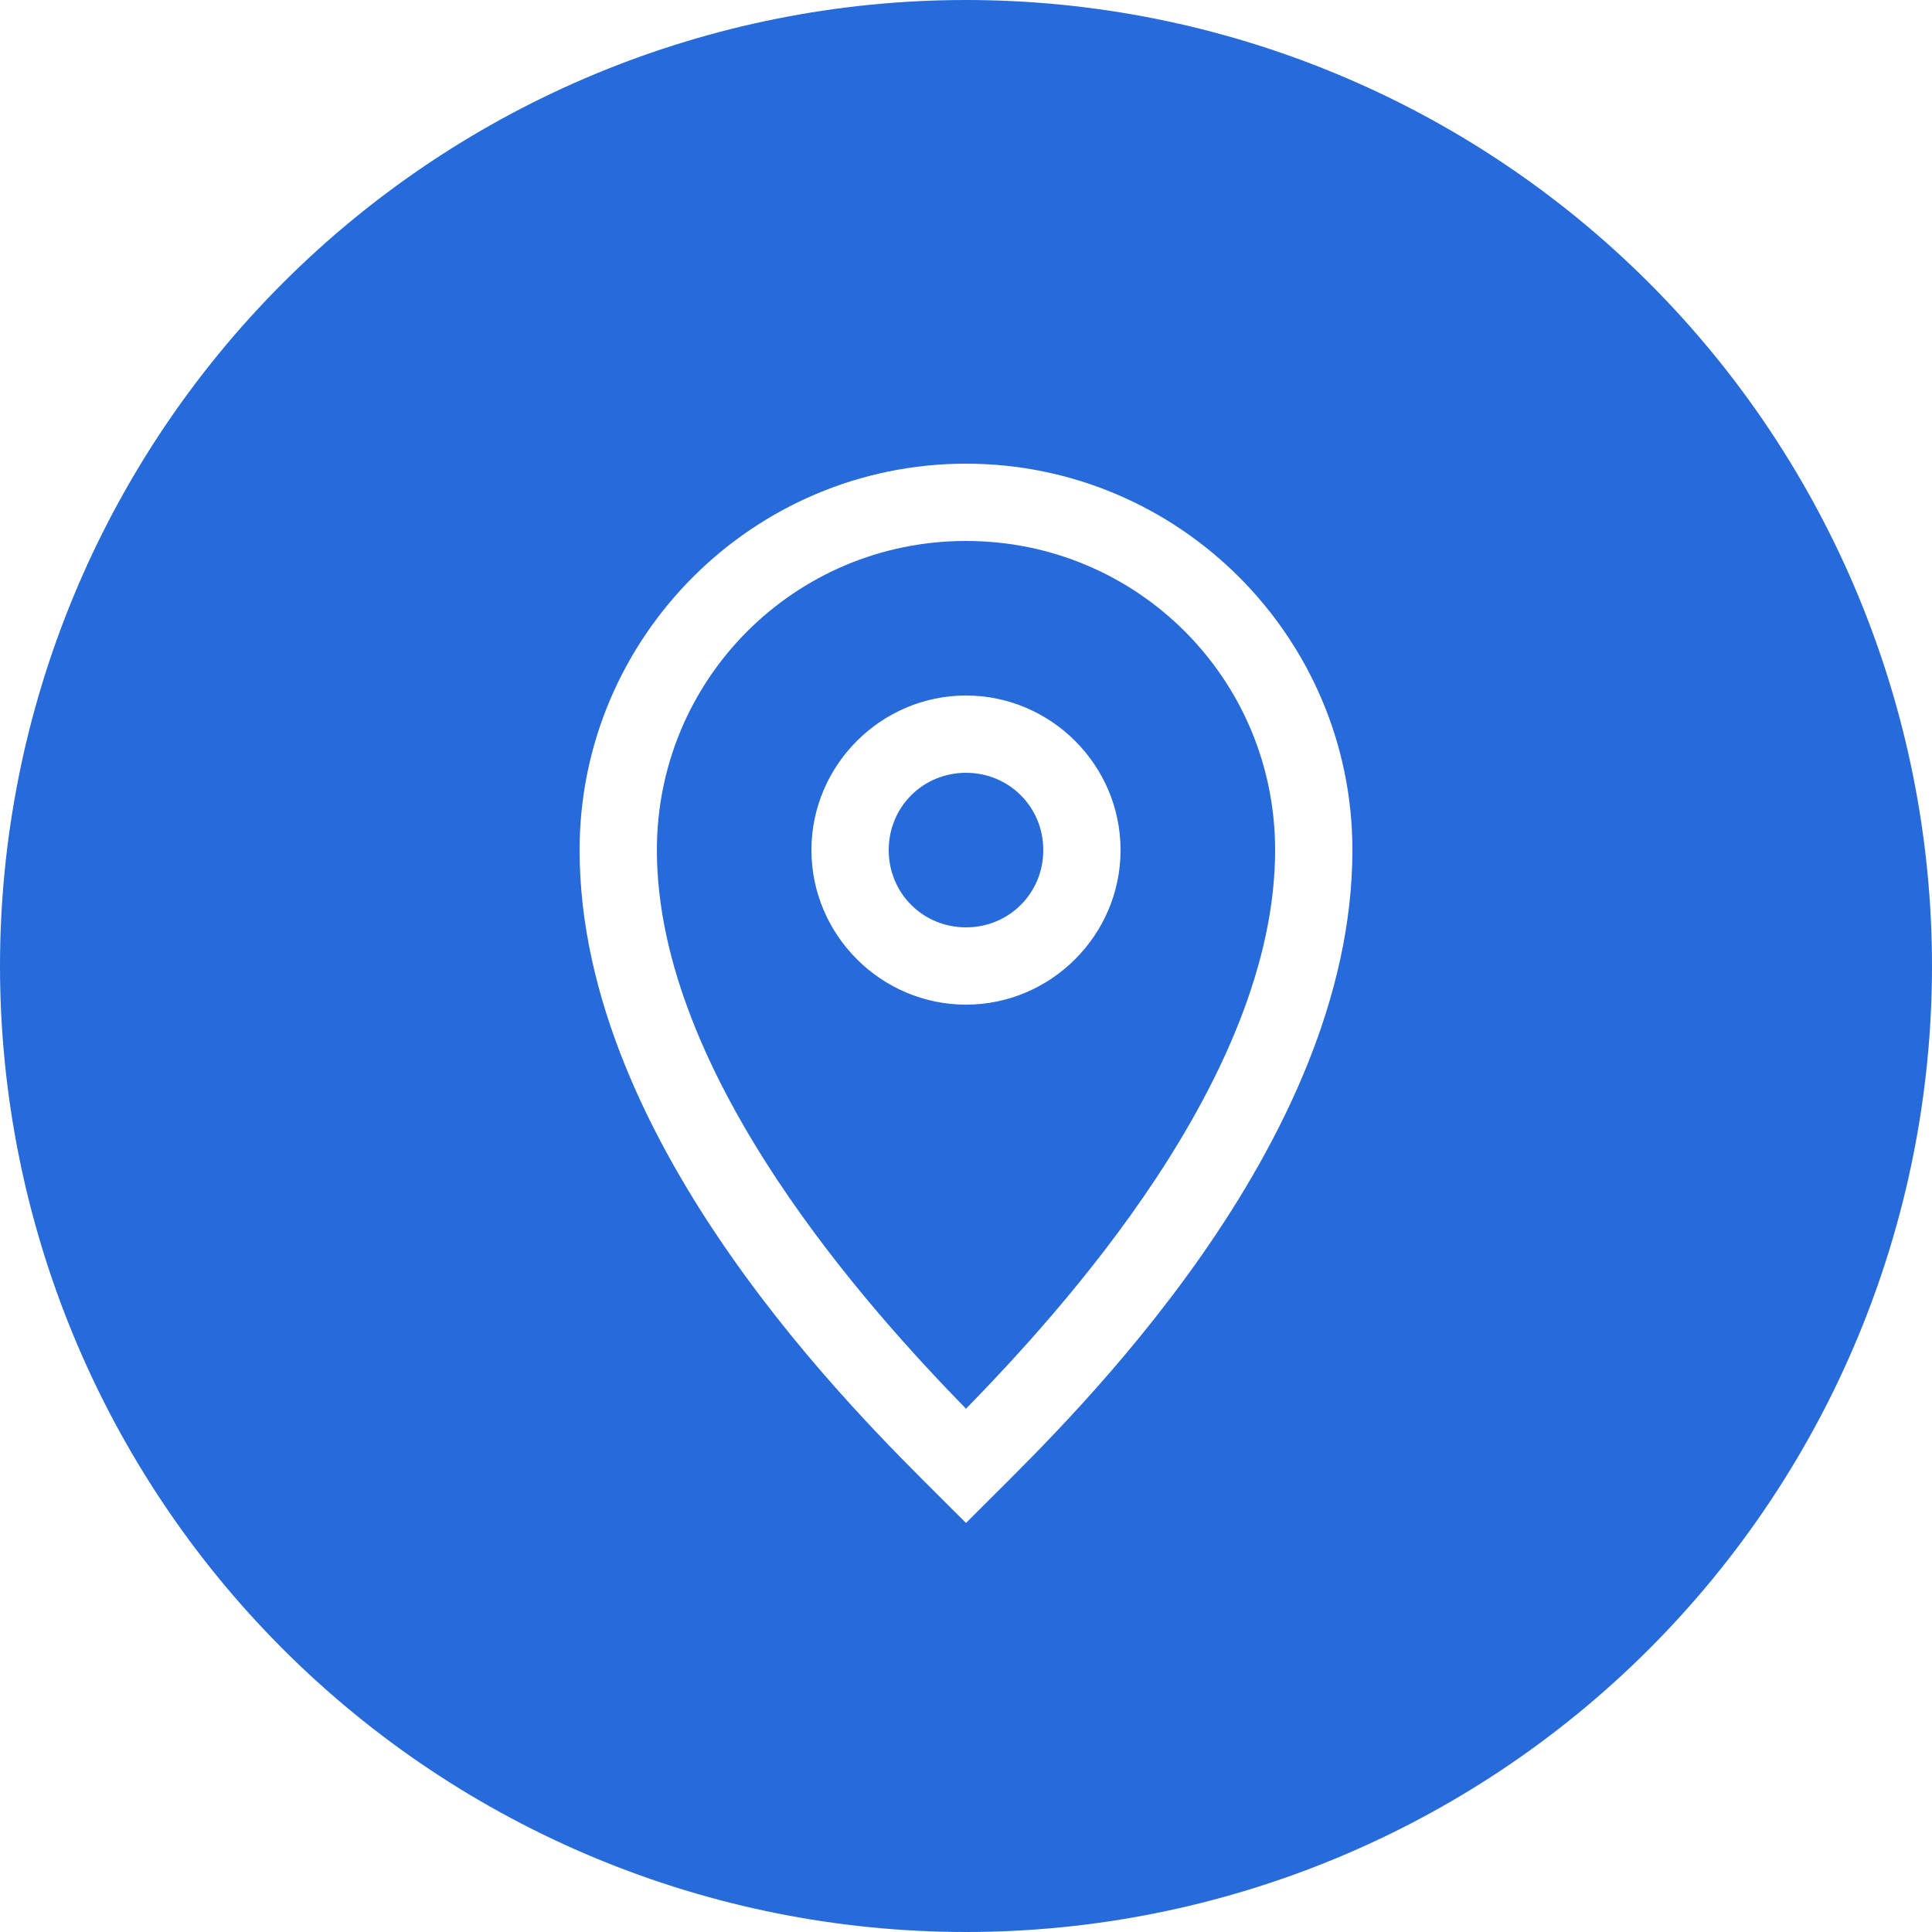
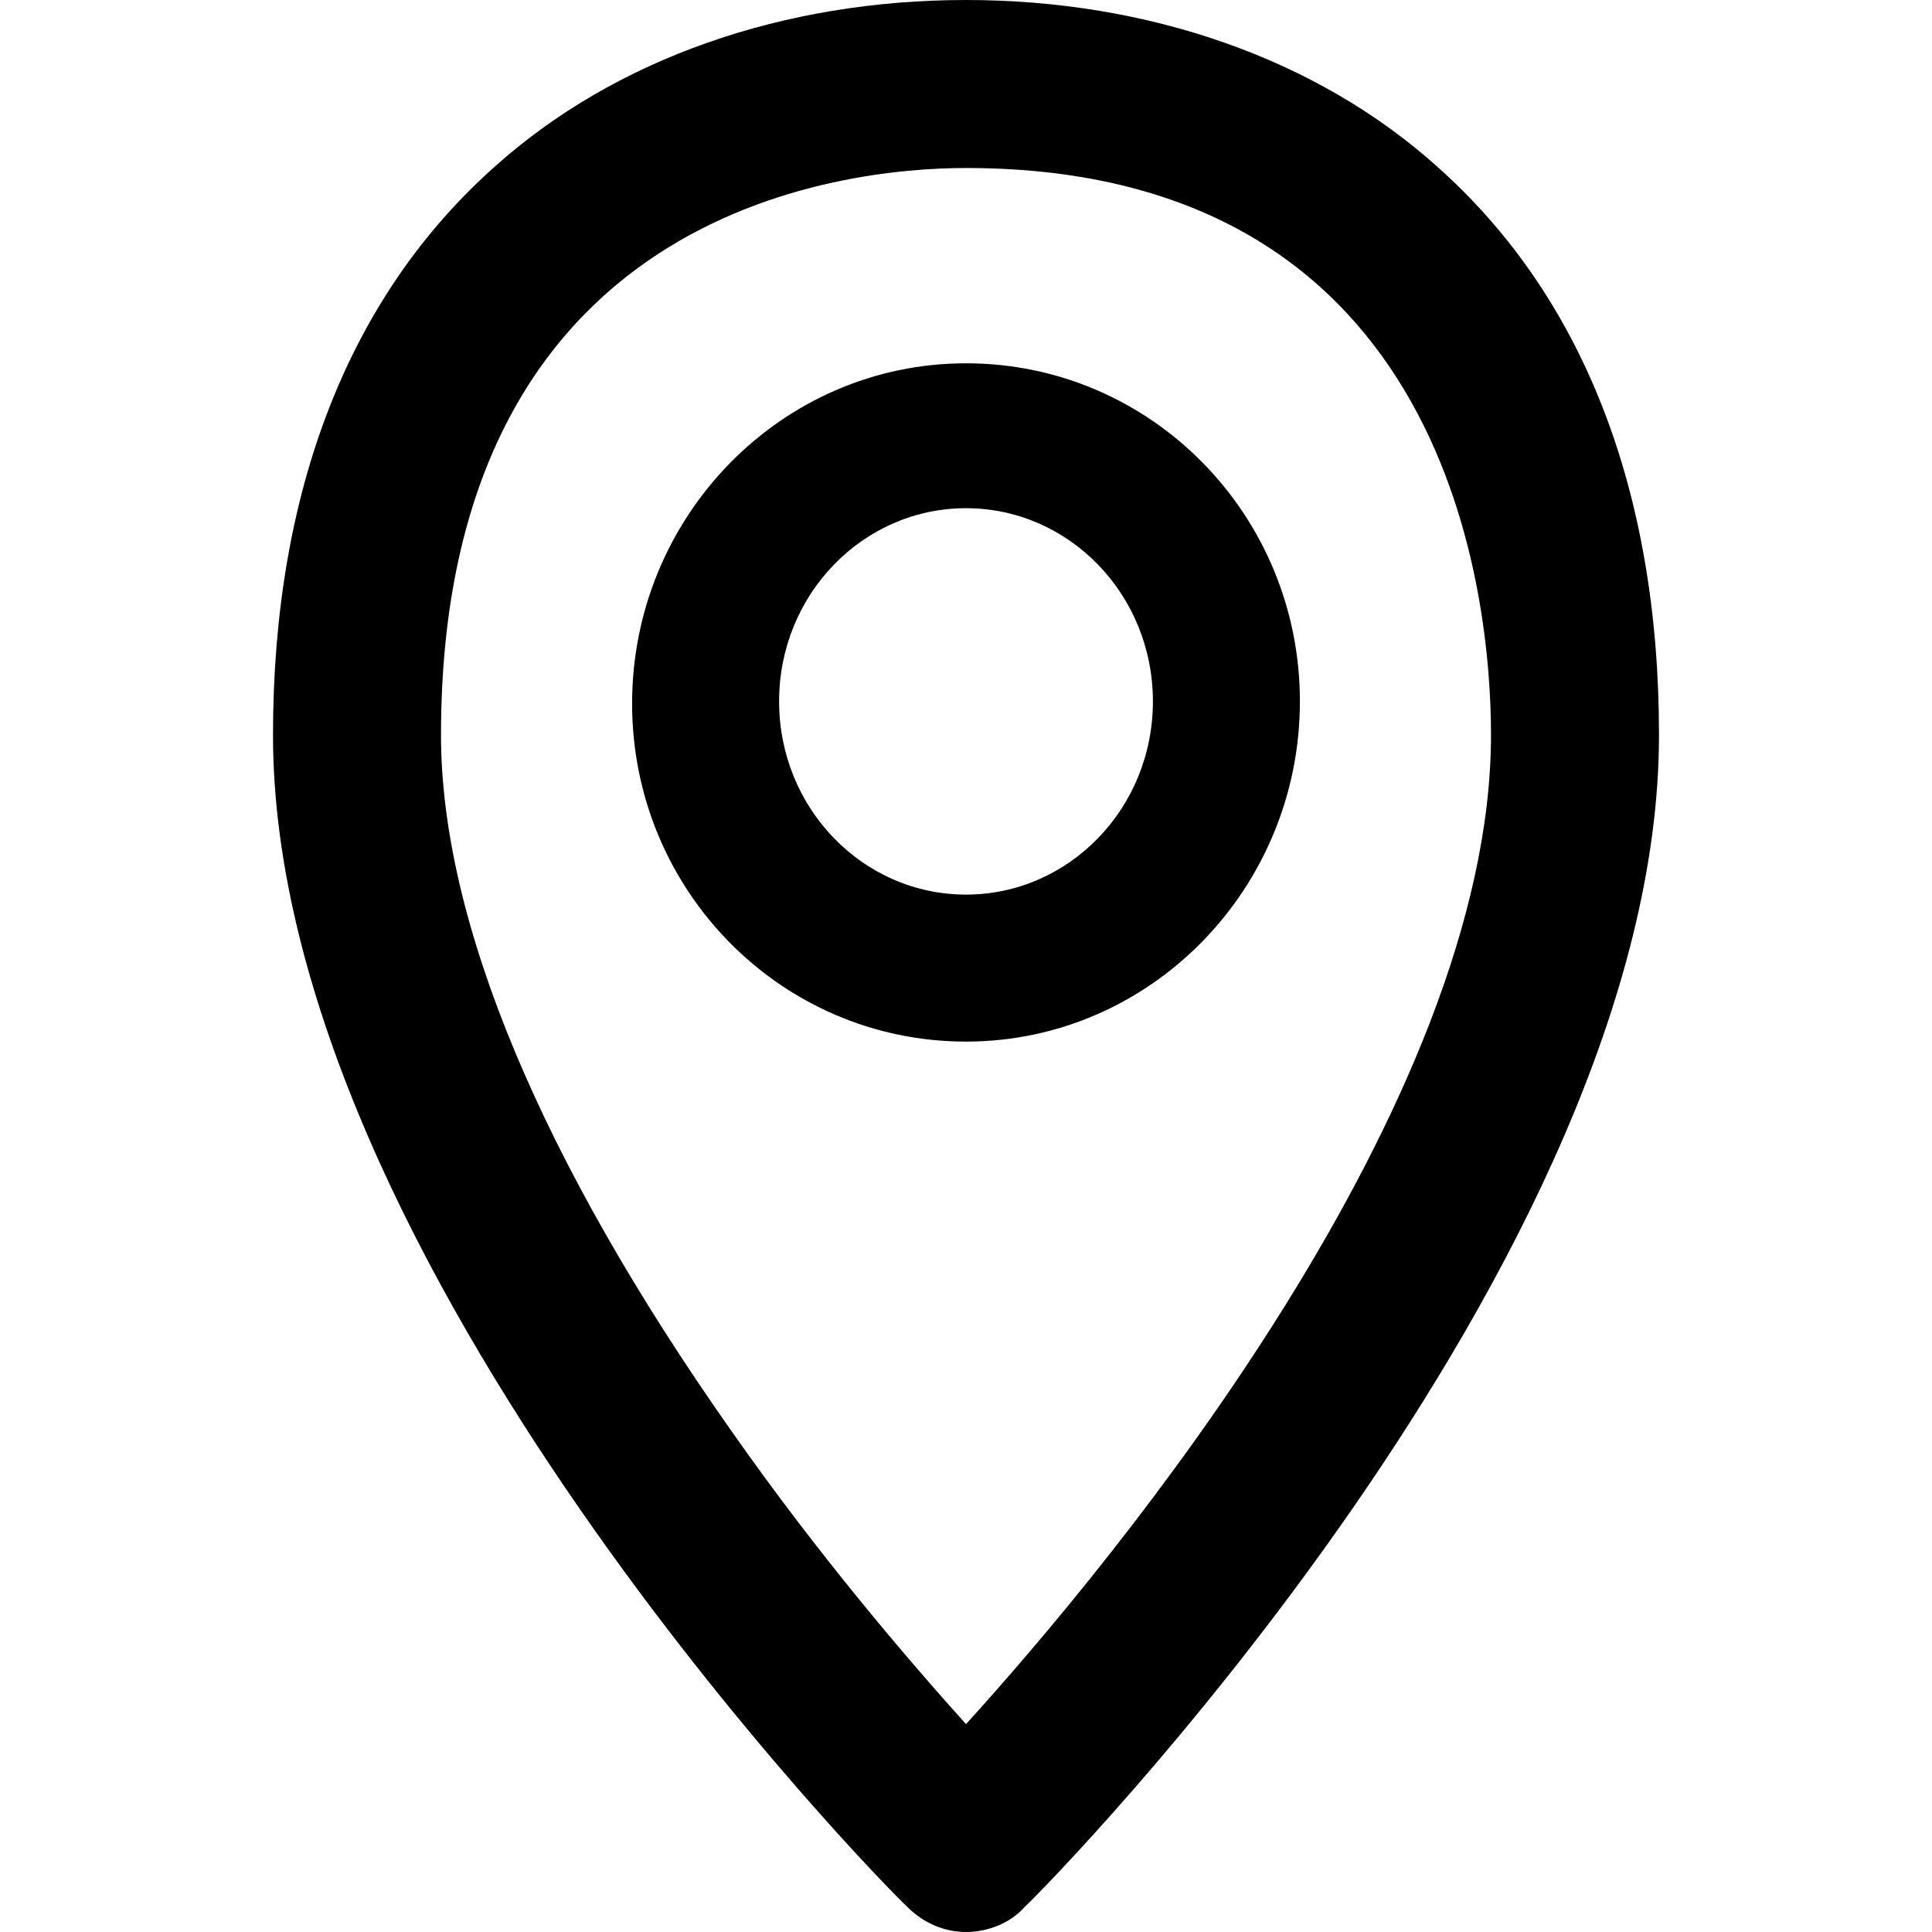
- <svg xmlns="http://www.w3.org/2000/svg" xmlns:xlink="http://www.w3.org/1999/xlink" width="25" height="25" viewBox="0 0 25 25" version="1.1">
-   <g id="Canvas" transform="translate(-4909 -2758)">
-     <g id="noun_376938_cc">
-       <g id="Group">
-         <g id="Group">
-           <g id="Group">
-             <g id="Vector">
-               <use xlink:href="#path0_fill" transform="translate(4909 2758)" fill="#276bda" />
-             </g>
-           </g>
-         </g>
-       </g>
-     </g>
-   </g>
-   <defs>
-     <path id="path0_fill" d="M 12.5 8.88178e-16C 9.185 1.77636e-15 6.005 1.317 3.661 3.661C 1.317 6.005 2.66454e-15 9.185 0 12.5C 3.55271e-15 15.815 1.317 18.995 3.661 21.339C 6.005 23.683 9.185 25 12.5 25C 15.815 25 18.995 23.683 21.339 21.339C 23.683 18.995 25 15.815 25 12.5C 25 9.185 23.683 6.005 21.339 3.661C 18.995 1.317 15.815 1.44329e-15 12.5 0L 12.5 8.88178e-16ZM 12.5 6C 15.255 6 17.5 8.245 17.5 11C 17.5 14.835 13.853 18.354 12.854 19.354L 12.5 19.707L 12.146 19.354C 11.145 18.352 7.5 14.825 7.5 11C 7.5 8.245 9.745 6 12.5 6ZM 12.5 7C 10.285 7 8.5 8.785 8.5 11C 8.5 13.938 11.292 16.99 12.5 18.229C 13.709 16.99 16.5 13.949 16.5 11C 16.5 8.785 14.715 7 12.5 7ZM 12.5 9C 13.599 9 14.5 9.901 14.5 11C 14.5 12.099 13.599 13 12.5 13C 11.401 13 10.5 12.099 10.5 11C 10.5 9.901 11.401 9 12.5 9ZM 12.5 10C 11.942 10 11.5 10.442 11.5 11C 11.5 11.558 11.942 12 12.5 12C 13.058 12 13.5 11.558 13.5 11C 13.5 10.442 13.058 10 12.5 10Z" />
-   </defs>
+ <svg xmlns="http://www.w3.org/2000/svg" version="1.1" id="Layer_1" x="0px" y="0px" width="92px" height="92px" viewBox="0 0 92 92" enable-background="new 0 0 92 92" xml:space="preserve">
+   <path id="XMLID_1054_" d="M68.4,7.9C62.7,2.8,54.7,0,46,0S29.3,2.8,23.6,7.9C16.6,14.1,13,23.4,13,35c0,25.1,28.9,54.6,30.2,55.8  c0.8,0.8,1.8,1.2,2.8,1.2s2.1-0.4,2.8-1.2C50.1,89.6,79,60.1,79,35C79,23.4,75.4,14.1,68.4,7.9z M46,82.1c-2.7-3-7-8-11.2-14  C25.8,55.3,21,43.9,21,35c0-25,19.1-27,25-27c23.2,0,25,20.7,25,27C71,52.6,53.1,74.3,46,82.1z M46,17.3c-8.8,0-15.9,7.3-15.9,16.2  S37.2,49.6,46,49.6c8.8,0,15.9-7.3,15.9-16.2S54.8,17.3,46,17.3z M46,42.6c-4.9,0-8.9-4.1-8.9-9.2s4-9.2,8.9-9.2  c4.9,0,8.9,4.1,8.9,9.2S50.9,42.6,46,42.6z" />
</svg>
